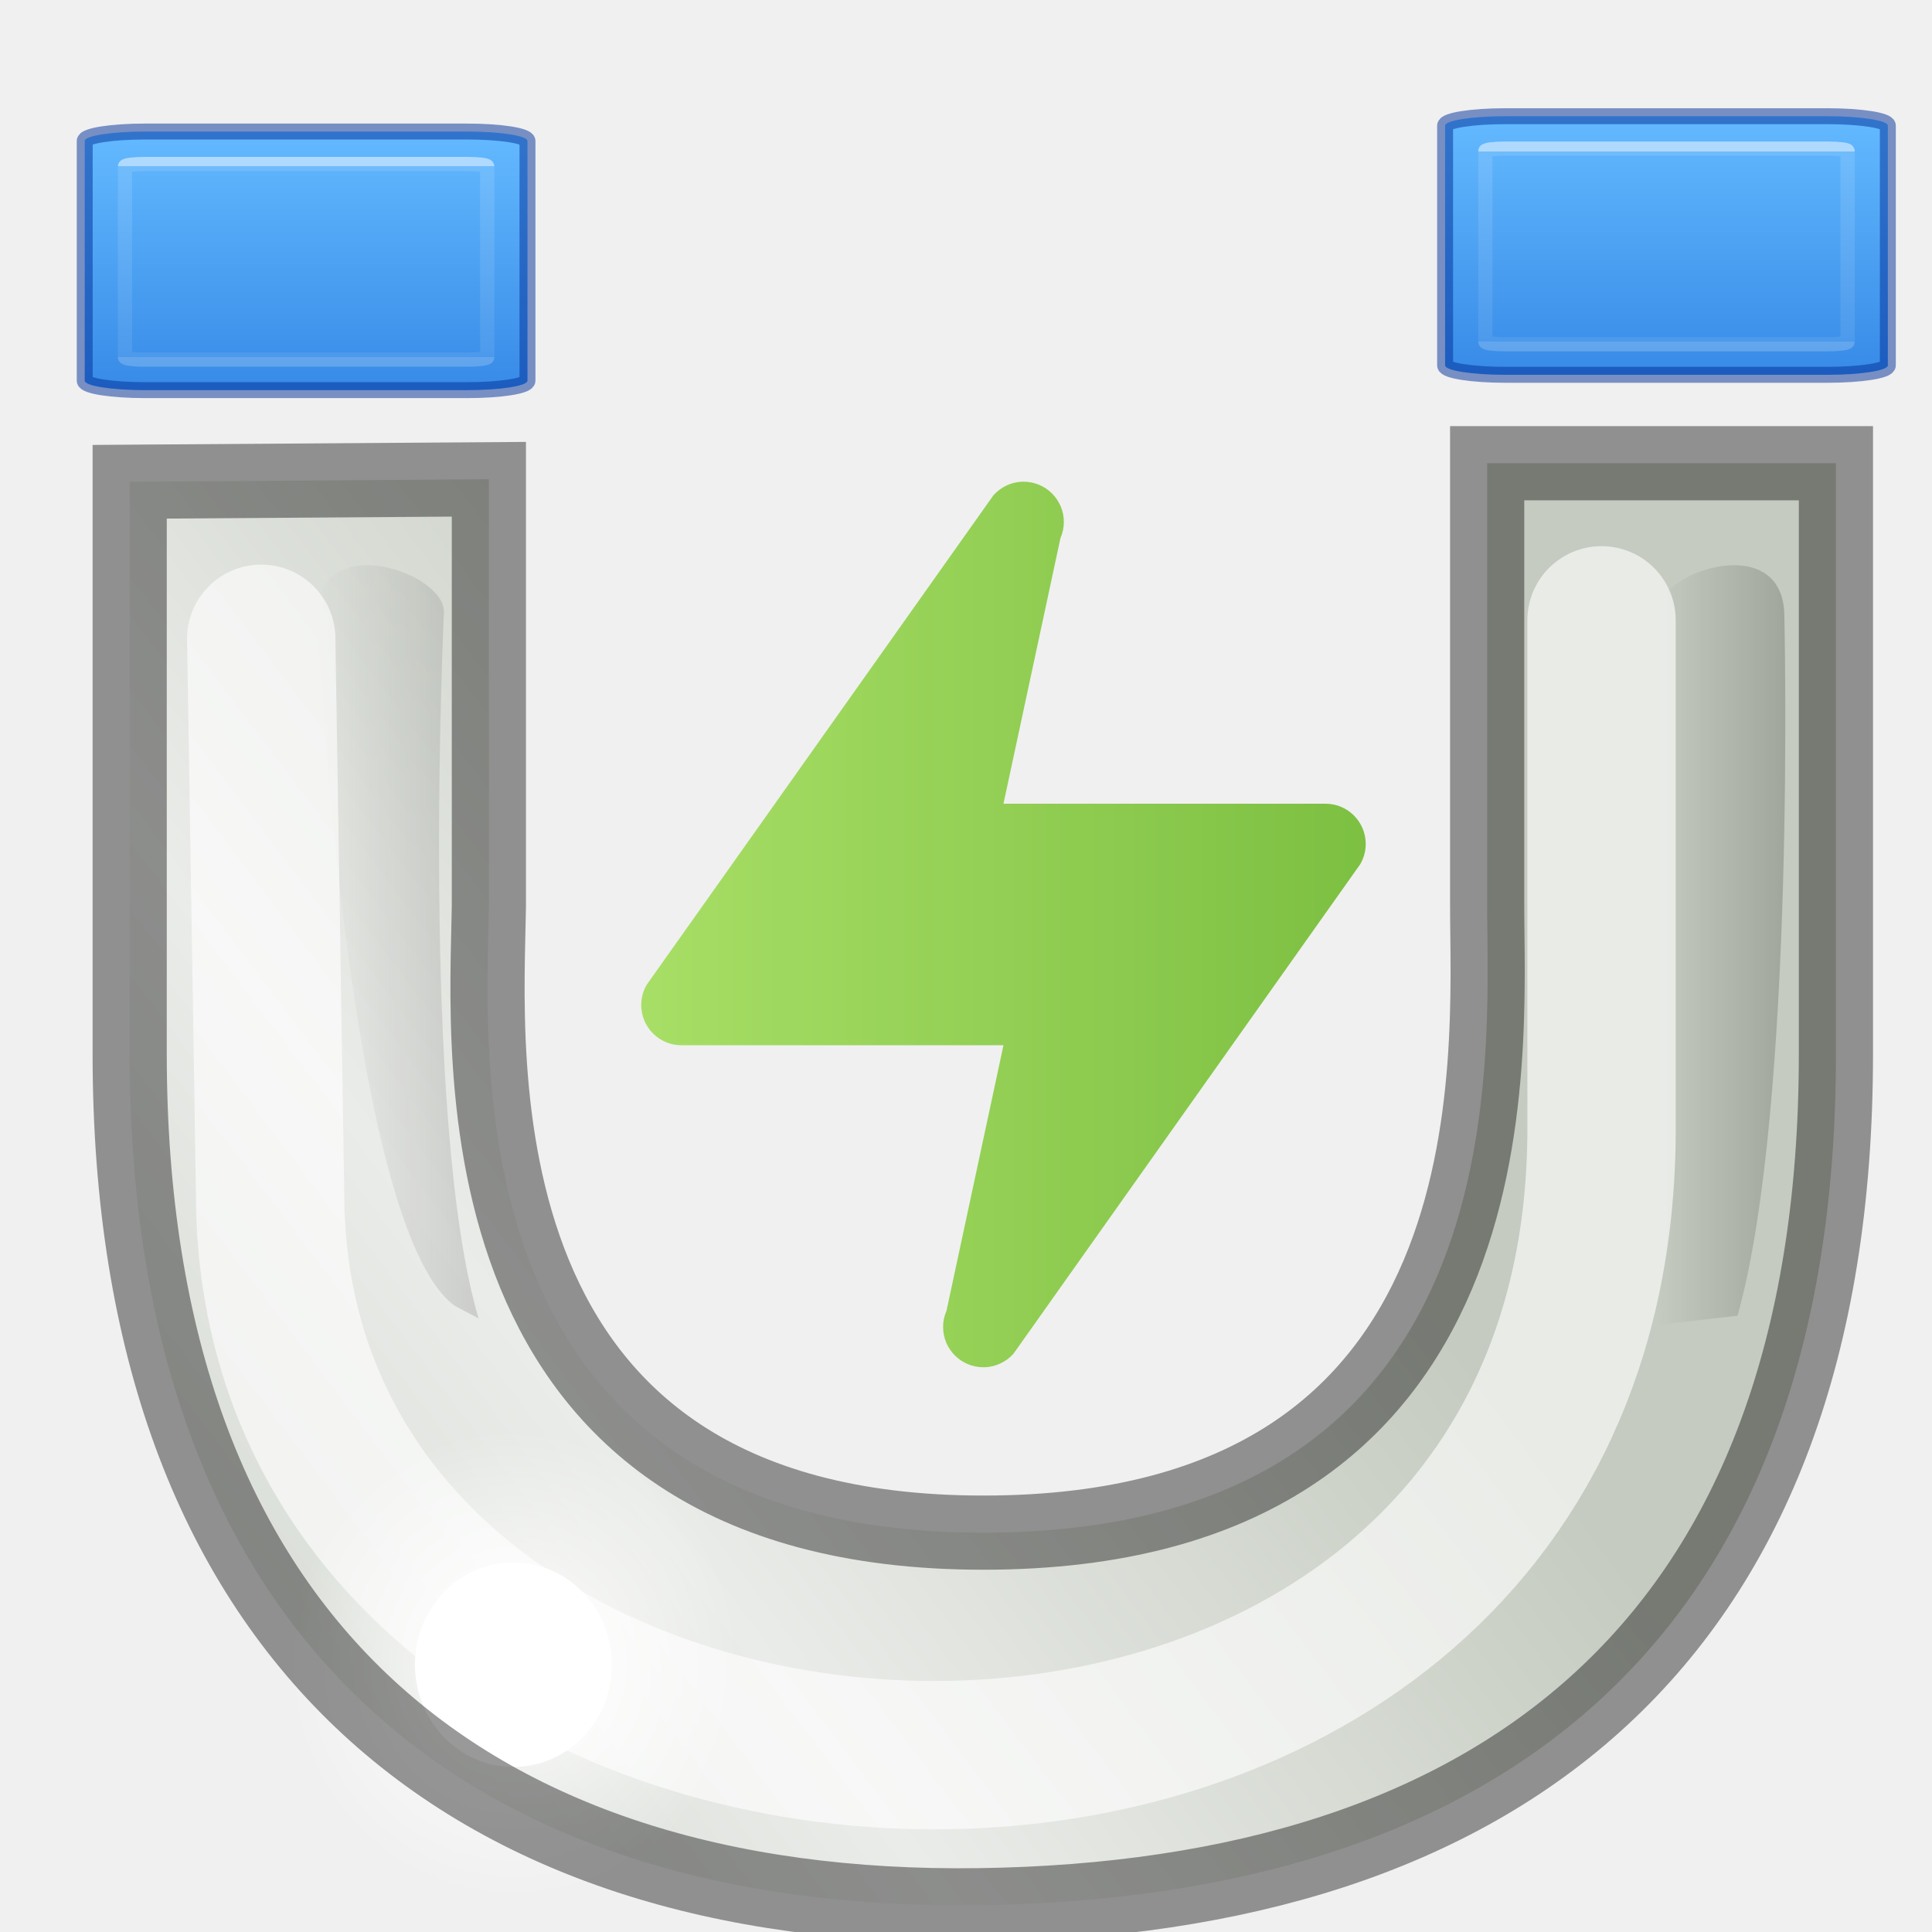
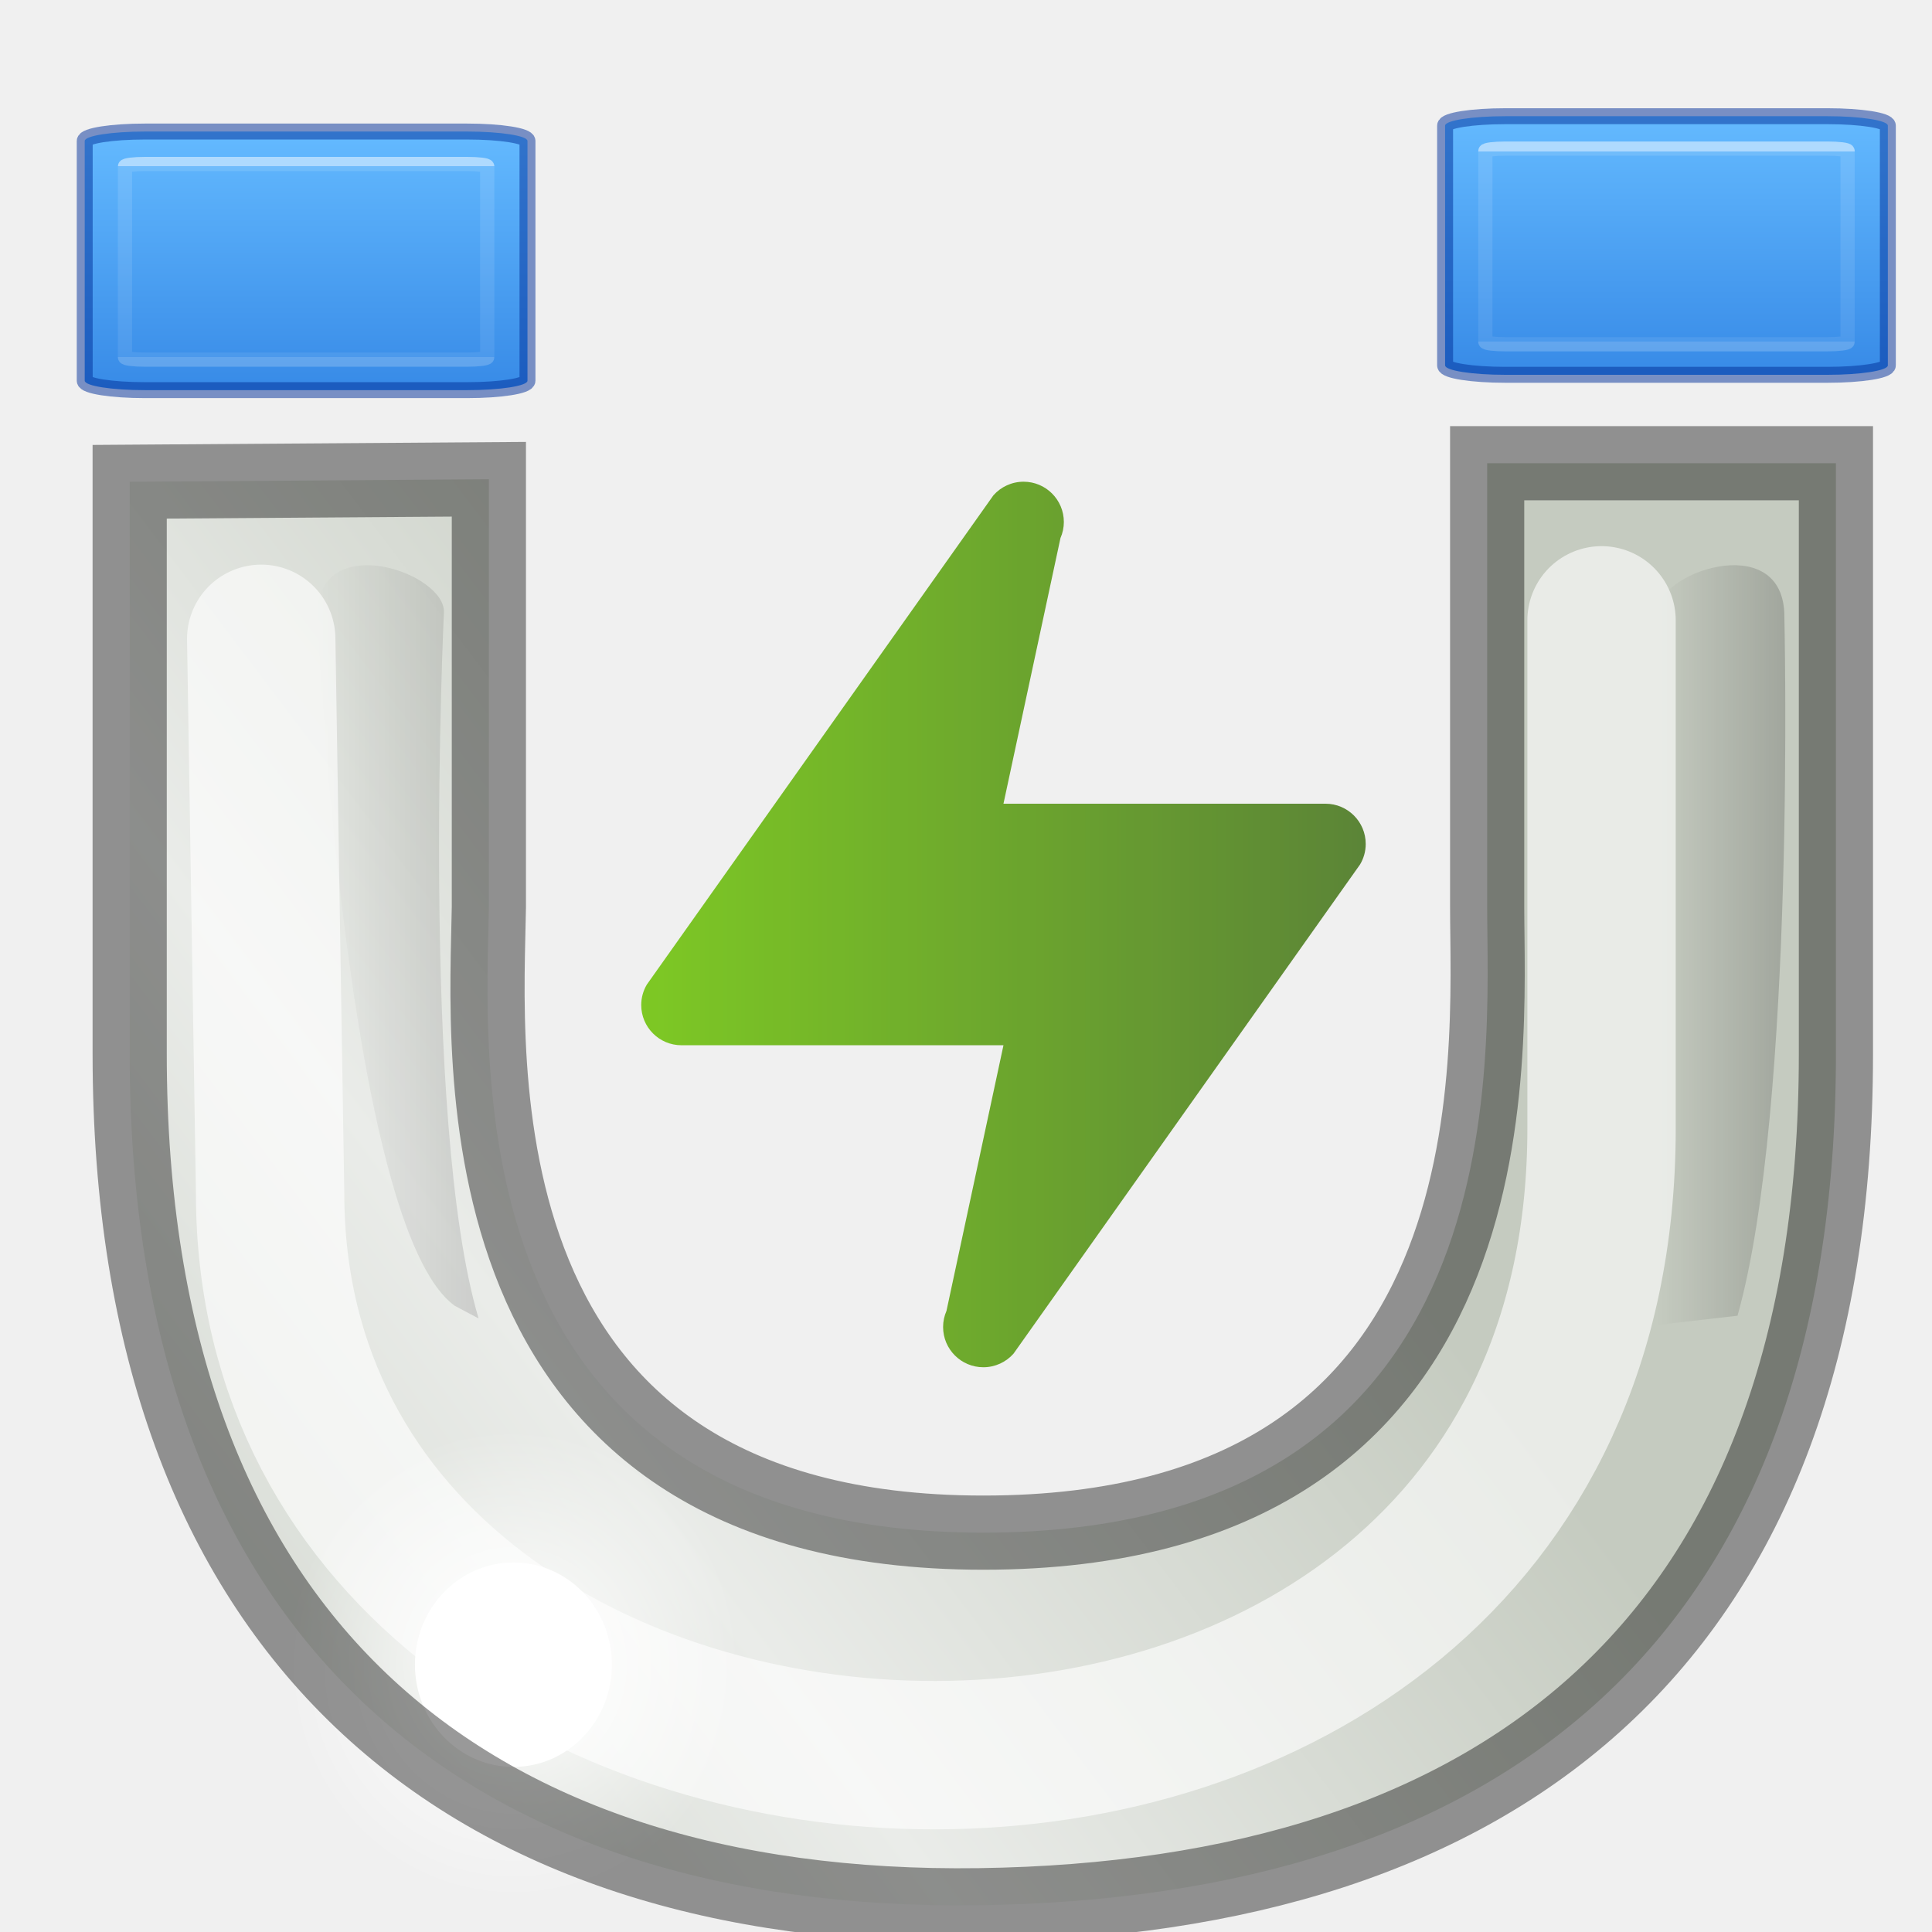
<svg xmlns="http://www.w3.org/2000/svg" xmlns:xlink="http://www.w3.org/1999/xlink" id="svg4078" height="48" width="48" version="1.1">
  <defs id="defs4080">
    <linearGradient id="linearGradient5581">
-       <stop style="stop-color:#9bdb4d;stop-opacity:1;" offset="0" id="stop5579" />
-       <stop style="stop-color:#68b723;stop-opacity:1;" offset="1" id="stop5577" />
+       <stop style="stop-color:#69c100;stop-opacity:1;" offset="0" id="stop5579" />
+       <stop style="stop-color:#417116;stop-opacity:1;" offset="1" id="stop5577" />
    </linearGradient>
    <linearGradient gradientTransform="matrix(-1.867169,0,0,1.500012,53.28583,-15.75043)" gradientUnits="userSpaceOnUse" xlink:href="#linearGradient6057-35" id="linearGradient3888-76" y2="27.5" x2="23.3" y1="27.5" x1="8.643" />
    <linearGradient id="linearGradient6057-35">
      <stop offset="0" style="stop-color:#ffffff;stop-opacity:1" id="stop6059-0" />
      <stop offset="1" style="stop-color:#ffffff;stop-opacity:0" id="stop6061-4" />
    </linearGradient>
    <linearGradient gradientTransform="matrix(-1.867169,0,0,1.500012,53.28583,-14.75043)" gradientUnits="userSpaceOnUse" xlink:href="#linearGradient3865-4" id="linearGradient3927-6" y2="27.5" x2="23.3" y1="27.5" x1="8.643" />
    <linearGradient id="linearGradient3865-4">
      <stop offset="0" style="stop-color:#000000;stop-opacity:1" id="stop3867-110" />
      <stop offset="1" style="stop-color:#000000;stop-opacity:0" id="stop3869-96" />
    </linearGradient>
    <linearGradient gradientTransform="matrix(1.526316,0,0,1.428571,-0.4210539,2.785713)" gradientUnits="userSpaceOnUse" xlink:href="#linearGradient5443" id="linearGradient3059" y2="27.925" x2="21.771" y1="14.871" x1="21.771" />
    <linearGradient id="linearGradient5443">
      <stop offset="0" style="stop-color:#ffffff;stop-opacity:1" id="stop5445" />
      <stop offset="0.033" style="stop-color:#ffffff;stop-opacity:0.235" id="stop5447" />
      <stop offset="0.986" style="stop-color:#ffffff;stop-opacity:0.157" id="stop5449" />
      <stop offset="1" style="stop-color:#ffffff;stop-opacity:0.392" id="stop5451" />
    </linearGradient>
    <linearGradient gradientTransform="matrix(1.000008,0,0,1.400011,29.00023,-63.60015)" gradientUnits="userSpaceOnUse" xlink:href="#linearGradient3966-0-4-2" id="linearGradient3062" y2="14" x2="9" y1="29" x1="9" />
    <linearGradient id="linearGradient3966-0-4-2">
      <stop offset="0" style="stop-color:#ffffff;stop-opacity:1" id="stop3968-8-0-1" />
      <stop offset="1" style="stop-color:#ffffff;stop-opacity:0" id="stop3970-7-4-2" />
    </linearGradient>
    <linearGradient gradientTransform="matrix(1.000008,0,0,1.400011,2.000015,-63.60015)" gradientUnits="userSpaceOnUse" xlink:href="#linearGradient3966-0-4" id="linearGradient3065" y2="14" x2="9" y1="29" x1="9" />
    <linearGradient id="linearGradient3966-0-4">
      <stop offset="0" style="stop-color:#ffffff;stop-opacity:1" id="stop3968-8-0" />
      <stop offset="1" style="stop-color:#ffffff;stop-opacity:0" id="stop3970-7-4" />
    </linearGradient>
    <linearGradient gradientTransform="matrix(1.333333,0,0,1.400011,4.666665,3.399684)" gradientUnits="userSpaceOnUse" xlink:href="#linearGradient5475" id="linearGradient3068" y2="14" x2="24" y1="29" x1="24" />
    <linearGradient id="linearGradient5475">
      <stop offset="0" style="stop-color:#d88f22;stop-opacity:1" id="stop5477" />
      <stop offset="1" style="stop-color:#d88f22;stop-opacity:0" id="stop5479" />
    </linearGradient>
    <linearGradient gradientTransform="matrix(1.333333,0,0,1.400011,0.6666657,3.399684)" gradientUnits="userSpaceOnUse" xlink:href="#linearGradient5483" id="linearGradient3071" y2="14" x2="9" y1="29" x1="9" />
    <linearGradient id="linearGradient5483">
      <stop offset="0" style="stop-color:#d88f22;stop-opacity:1" id="stop5485" />
      <stop offset="1" style="stop-color:#d88f22;stop-opacity:0" id="stop5487" />
    </linearGradient>
    <radialGradient gradientTransform="matrix(0,2.22619,-3.210056,0,60.49211,-12.89067)" gradientUnits="userSpaceOnUse" xlink:href="#linearGradient5409" id="radialGradient3074" fy="11.597" fx="16.777" r="10.5" cy="11.368" cx="16.824" />
    <linearGradient id="linearGradient5409">
      <stop offset="0" style="stop-color:#f2e0c4;stop-opacity:1" id="stop5411" />
      <stop offset="0.765" style="stop-color:#e5af5b;stop-opacity:1" id="stop5559" />
      <stop offset="1" style="stop-color:#af6900;stop-opacity:1" id="stop5413" />
    </linearGradient>
    <linearGradient gradientTransform="matrix(0.9642932,0,0,0.642862,0.8571496,16.28548)" gradientUnits="userSpaceOnUse" xlink:href="#linearGradient3702-501-757" id="linearGradient3087" y2="39.999" x2="25.058" y1="47.028" x1="25.058" />
    <linearGradient id="linearGradient3702-501-757">
      <stop offset="0" style="stop-color:#181818;stop-opacity:0" id="stop2895" />
      <stop offset="0.5" style="stop-color:#181818;stop-opacity:1" id="stop2897" />
      <stop offset="1" style="stop-color:#181818;stop-opacity:0" id="stop2899" />
    </linearGradient>
    <radialGradient gradientTransform="matrix(1.80342,0,0,0.9000068,-19.51083,-83.40027)" gradientUnits="userSpaceOnUse" xlink:href="#linearGradient3688-464-309" id="radialGradient3090" fy="43.5" fx="4.993" r="2.5" cy="43.5" cx="4.993" />
    <linearGradient id="linearGradient3688-464-309">
      <stop offset="0" style="stop-color:#181818;stop-opacity:1" id="stop2889" />
      <stop offset="1" style="stop-color:#181818;stop-opacity:0" id="stop2891" />
    </linearGradient>
    <radialGradient gradientTransform="matrix(1.80342,0,0,0.9000068,28.48954,5.099676)" gradientUnits="userSpaceOnUse" xlink:href="#linearGradient3688-166-749" id="radialGradient3093" fy="43.5" fx="4.993" r="2.5" cy="43.5" cx="4.993" />
    <linearGradient id="linearGradient3688-166-749">
      <stop offset="0" style="stop-color:#181818;stop-opacity:1" id="stop2883" />
      <stop offset="1" style="stop-color:#181818;stop-opacity:0" id="stop2885" />
    </linearGradient>
    <radialGradient gradientUnits="userSpaceOnUse" xlink:href="#linearGradient6057-31" id="radialGradient3328" fy="6.281" fx="18.031" r="3.182" cy="6.281" cx="18.031" />
    <linearGradient id="linearGradient6057-31">
      <stop offset="0" style="stop-color:#ffffff;stop-opacity:1" id="stop6059-15" />
      <stop offset="1" style="stop-color:#ffffff;stop-opacity:0" id="stop6061-2" />
    </linearGradient>
    <linearGradient gradientTransform="matrix(-1.578197,0,0,-1.83702,63.11727,50.75971)" gradientUnits="userSpaceOnUse" xlink:href="#linearGradient6227-1" id="linearGradient3326" y2="13.789" x2="35.021" y1="13.789" x1="32.128" />
    <linearGradient id="linearGradient6227-1">
      <stop offset="0" style="stop-color:#000000;stop-opacity:1" id="stop6229-8" />
      <stop offset="1" style="stop-color:#000000;stop-opacity:0" id="stop6231-9" />
    </linearGradient>
    <linearGradient gradientTransform="matrix(1.578197,0,0,-1.83702,-10.9147,50.75971)" gradientUnits="userSpaceOnUse" xlink:href="#linearGradient6227-1" id="linearGradient3324" y2="14.85" x2="33.004" y1="14.85" x1="35.005" />
    <linearGradient id="linearGradient10591-4">
      <stop offset="0" style="stop-color:#cad0c6;stop-opacity:1" id="stop10593-3" />
      <stop offset="0.5" style="stop-color:#eaece9;stop-opacity:1" id="stop10599-8" />
      <stop offset="1" style="stop-color:#c5cbc0;stop-opacity:1" id="stop10595-4" />
    </linearGradient>
    <linearGradient gradientTransform="matrix(1.578197,0,0,-1.83702,-13.56986,56.36497)" gradientUnits="userSpaceOnUse" xlink:href="#linearGradient10591-4" id="linearGradient4076" y2="17.47" x2="27.192" y1="2.914" x1="10.651" />
    <linearGradient gradientTransform="matrix(2.133333,0,0,2.157895,32.56667,3.381859)" xlink:href="#linearGradient4382" id="linearGradient889-7" x1="17" y1="2.394" x2="17" y2="22.047" gradientUnits="userSpaceOnUse" />
    <linearGradient id="linearGradient4382">
      <stop id="stop4384" style="stop-color:#64baff;stop-opacity:1" offset="0" />
      <stop id="stop4386" style="stop-color:#3689e6;stop-opacity:1" offset="1" />
    </linearGradient>
    <linearGradient gradientTransform="matrix(2.133333,0,0,0.3381379,-29.32863,2.422637)" xlink:href="#linearGradient4382" id="linearGradient889-7-3" x1="17" y1="2.394" x2="17" y2="22.047" gradientUnits="userSpaceOnUse" />
    <linearGradient xlink:href="#linearGradient1000" id="linearGradient884" gradientUnits="userSpaceOnUse" gradientTransform="matrix(1.631872,0,0,0.2145726,-36.0453,-0.4682637)" x1="26.34" y1="21.457" x2="26.34" y2="43.535" />
    <linearGradient id="linearGradient1000">
      <stop id="stop992" style="stop-color:#ffffff;stop-opacity:1" offset="0" />
      <stop id="stop994" style="stop-color:#ffffff;stop-opacity:0.235" offset="0" />
      <stop id="stop996" style="stop-color:#ffffff;stop-opacity:0.157" offset="1" />
      <stop id="stop998" style="stop-color:#ffffff;stop-opacity:0.392" offset="1" />
    </linearGradient>
    <linearGradient xlink:href="#linearGradient4382" id="linearGradient1007" gradientUnits="userSpaceOnUse" gradientTransform="matrix(2.133333,0,0,0.3381379,4.469595,2.04158)" x1="17" y1="2.394" x2="17" y2="22.047" />
    <linearGradient xlink:href="#linearGradient1000" id="linearGradient1009" gradientUnits="userSpaceOnUse" gradientTransform="matrix(1.631872,0,0,0.2145726,-2.247067,-0.8493201)" x1="26.34" y1="21.457" x2="26.34" y2="43.535" />
    <linearGradient xlink:href="#linearGradient5581" id="linearGradient5583" x1="15.931" y1="22.968" x2="33.931" y2="22.968" gradientUnits="userSpaceOnUse" />
  </defs>
  <path style="fill:url(#linearGradient4076);fill-opacity:1;fill-rule:evenodd;stroke:none;stroke-width:1.843" id="path2086-6" d="m 3.222,11.969 v 14.221 c 0,14.458 8.297,21.326 21.116,21.145 C 37.227,47.154 45.613,40.817 45.613,26.19 V 11.509 h -8.665 v 11.006 c 0,3.674 0.897,15.563 -12.518,15.563 -13.305,0 -12.335,-11.962 -12.284,-15.548 V 11.907 Z" />
  <path style="opacity:0.182;fill:url(#linearGradient3324);fill-opacity:1;fill-rule:evenodd;stroke:none;stroke-width:1.843" id="rect1345-3" d="m 41.173,32.918 1.995,-0.23 C 44.631,27.503 44.33,15.218 44.33,15.218 c -0.099,-2.067 -3.206,-0.976 -3.156,0 z" />
  <path style="opacity:0.141;fill:url(#linearGradient3326);fill-opacity:1;fill-rule:evenodd;stroke:none;stroke-width:1.843" id="path6332-4" d="M 11.89,32.756 11.303,32.445 C 8.588,30.507 7.873,15.218 7.873,15.218 c 0.099,-2.067 3.206,-0.976 3.156,0 0,0 -0.597,12.622 0.861,17.538 z" />
  <path style="display:inline;overflow:visible;visibility:visible;opacity:0.624;fill:none;stroke:#ffffff;stroke-width:3.686;stroke-linecap:round;stroke-linejoin:miter;stroke-miterlimit:4;stroke-dasharray:none;stroke-dashoffset:0;stroke-opacity:1;marker:none;enable-background:accumulate" id="path5675-7" d="m 6.49,15.871 0.221,13.778 c 0,18.143 33.079,19.613 33.079,-1.607 V 15.412" />
  <g id="g6067" transform="matrix(1.77011,0,0,-1.83702,-19.16124,52.89669)">
    <path style="display:inline;overflow:visible;visibility:visible;fill:url(#radialGradient3328);fill-opacity:1;fill-rule:evenodd;stroke:none;stroke-width:1;marker:none;enable-background:accumulate" id="path6055-4" d="m 21.213,6.281 c 4.41e-4,1.758 -1.424,3.183 -3.182,3.183 -1.758,0 -3.182,-1.425 -3.182,-3.183 -4.41e-4,-1.758 1.424,-3.183 3.182,-3.183 1.758,0 3.182,1.425 3.182,3.183 z" />
    <path style="display:inline;overflow:visible;visibility:visible;fill:#ffffff;fill-opacity:1;fill-rule:evenodd;stroke:none;stroke-width:1;marker:none;enable-background:accumulate" id="path6065-9" transform="matrix(0.4343344,0,0,0.4343344,10.19964,3.552776)" d="m 21.213,6.281 c 4.41e-4,1.758 -1.424,3.183 -3.182,3.183 -1.758,0 -3.182,-1.425 -3.182,-3.183 -4.41e-4,-1.758 1.424,-3.183 3.182,-3.183 1.758,0 3.182,1.425 3.182,3.183 z" />
  </g>
  <path style="opacity:0.4;fill:none;stroke:#000000;stroke-width:1.843;stroke-linecap:butt;stroke-linejoin:miter;stroke-miterlimit:4;stroke-dasharray:none;stroke-opacity:1" id="path2086-6-4" d="m 3.222,11.969 v 14.221 c 0,14.458 8.297,21.326 21.116,21.145 C 37.227,47.154 45.613,40.817 45.613,26.19 V 11.509 h -8.665 v 11.006 c 0,3.674 0.897,15.563 -12.518,15.563 -13.305,0 -12.335,-11.962 -12.284,-15.548 V 11.907 Z" />
  <path id="path54-3" style="font-variation-settings:normal;opacity:0.85;vector-effect:none;fill:url(#linearGradient5583);fill-opacity:1;stroke:none;stroke-width:1;stroke-linecap:butt;stroke-linejoin:miter;stroke-miterlimit:4;stroke-dasharray:none;stroke-dashoffset:0;stroke-opacity:1;marker:none;stop-color:#000000" d="m 25.431,11.968 c -0.298,0 -0.567,0.131 -0.75,0.338 L 16.072,24.459 c -0.089,0.149 -0.141,0.323 -0.141,0.51 0,0.552 0.448,1 1,1 h 8 l -1.416,6.6 c -0.054,0.123 -0.084,0.258 -0.084,0.4 0,0.552 0.448,1 1,1 0.298,0 0.567,-0.131 0.75,-0.338 L 33.79,21.478 c 0.089,-0.149 0.141,-0.323 0.141,-0.51 0,-0.552 -0.448,-1 -1,-1 h -8 l 1.416,-6.6 c 0.054,-0.123 0.084,-0.258 0.084,-0.4 0,-0.552 -0.448,-1 -1,-1 z" />
  <path d="m 3.605,3.268 c -0.831,0 -1.5,0.105 -1.5,0.235 v 5.955 c 0,0.13 0.669,0.235 1.5,0.235 H 11.605 c 0.831,0 1.5,-0.105 1.5,-0.235 V 3.503 c 0,-0.13 -0.669,-0.235 -1.5,-0.235 z" style="font-variation-settings:normal;vector-effect:none;fill:url(#linearGradient889-7-3);fill-opacity:1;stroke:#002e99;stroke-width:0.396;stroke-linecap:round;stroke-linejoin:round;stroke-miterlimit:4;stroke-dasharray:none;stroke-dashoffset:0;stroke-opacity:0.5;marker:none;stop-color:#000000" id="rect875-5" />
  <path d="m 3.605,4.074 c -0.277,0 -0.5,0.028 -0.5,0.062 V 8.873 c 0,0.035 0.223,0.062 0.5,0.062 H 11.605 c 0.277,0 0.5,-0.028 0.5,-0.062 v -4.737 c 0,-0.035 -0.223,-0.062 -0.5,-0.062 z" style="font-variation-settings:normal;opacity:0.5;vector-effect:none;fill:none;fill-opacity:1;stroke:url(#linearGradient884);stroke-width:0.353;stroke-linecap:butt;stroke-linejoin:round;stroke-miterlimit:4;stroke-dasharray:none;stroke-dashoffset:0;stroke-opacity:1;marker:none;stop-color:#000000" id="rect875-9" />
  <path d="m 37.403,2.887 c -0.831,0 -1.5,0.105 -1.5,0.235 v 5.955 c 0,0.13 0.669,0.235 1.5,0.235 h 8 c 0.831,0 1.5,-0.105 1.5,-0.235 V 3.122 c 0,-0.13 -0.669,-0.235 -1.5,-0.235 z" style="font-variation-settings:normal;vector-effect:none;fill:url(#linearGradient1007);fill-opacity:1;stroke:#002e99;stroke-width:0.396;stroke-linecap:round;stroke-linejoin:round;stroke-miterlimit:4;stroke-dasharray:none;stroke-dashoffset:0;stroke-opacity:0.5;marker:none;stop-color:#000000" id="rect875-5-2" />
  <path d="m 37.403,3.692 c -0.277,0 -0.5,0.028 -0.5,0.062 v 4.737 c 0,0.035 0.223,0.062 0.5,0.062 h 8 c 0.277,0 0.5,-0.028 0.5,-0.062 v -4.737 c 0,-0.035 -0.223,-0.062 -0.5,-0.062 z" style="font-variation-settings:normal;opacity:0.5;vector-effect:none;fill:none;fill-opacity:1;stroke:url(#linearGradient1009);stroke-width:0.353;stroke-linecap:butt;stroke-linejoin:round;stroke-miterlimit:4;stroke-dasharray:none;stroke-dashoffset:0;stroke-opacity:1;marker:none;stop-color:#000000" id="rect875-9-7" />
</svg>
